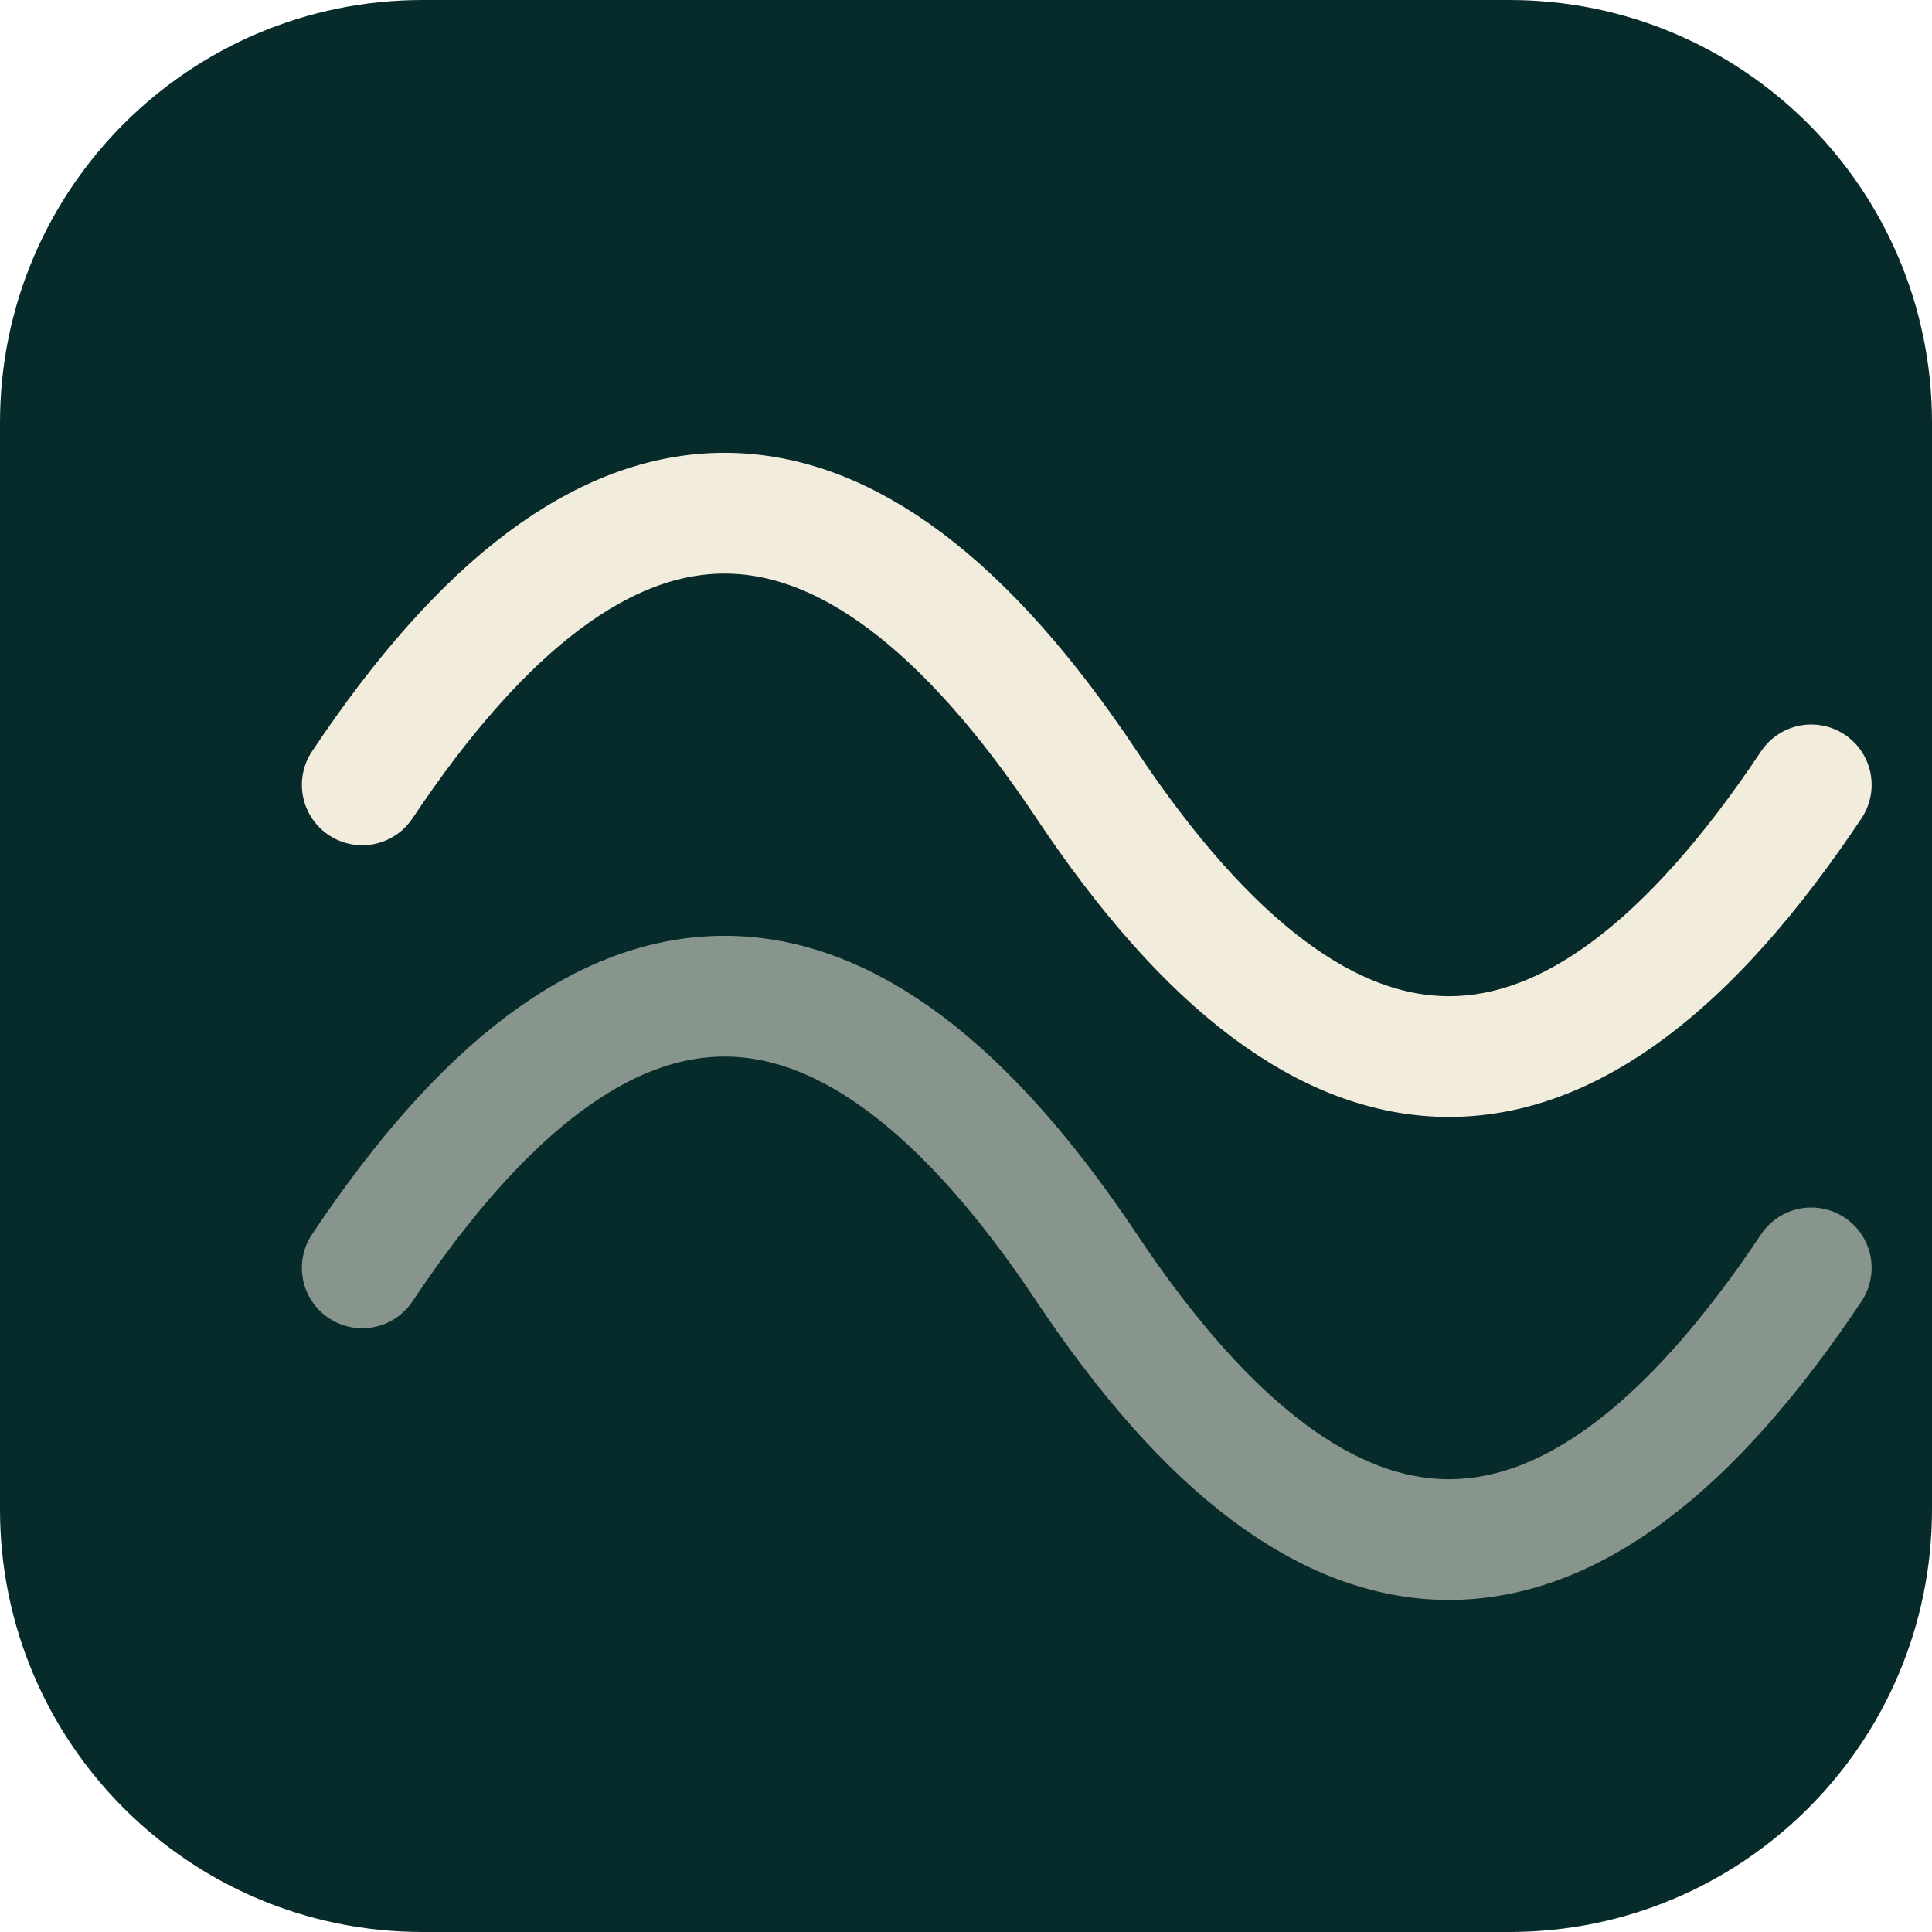
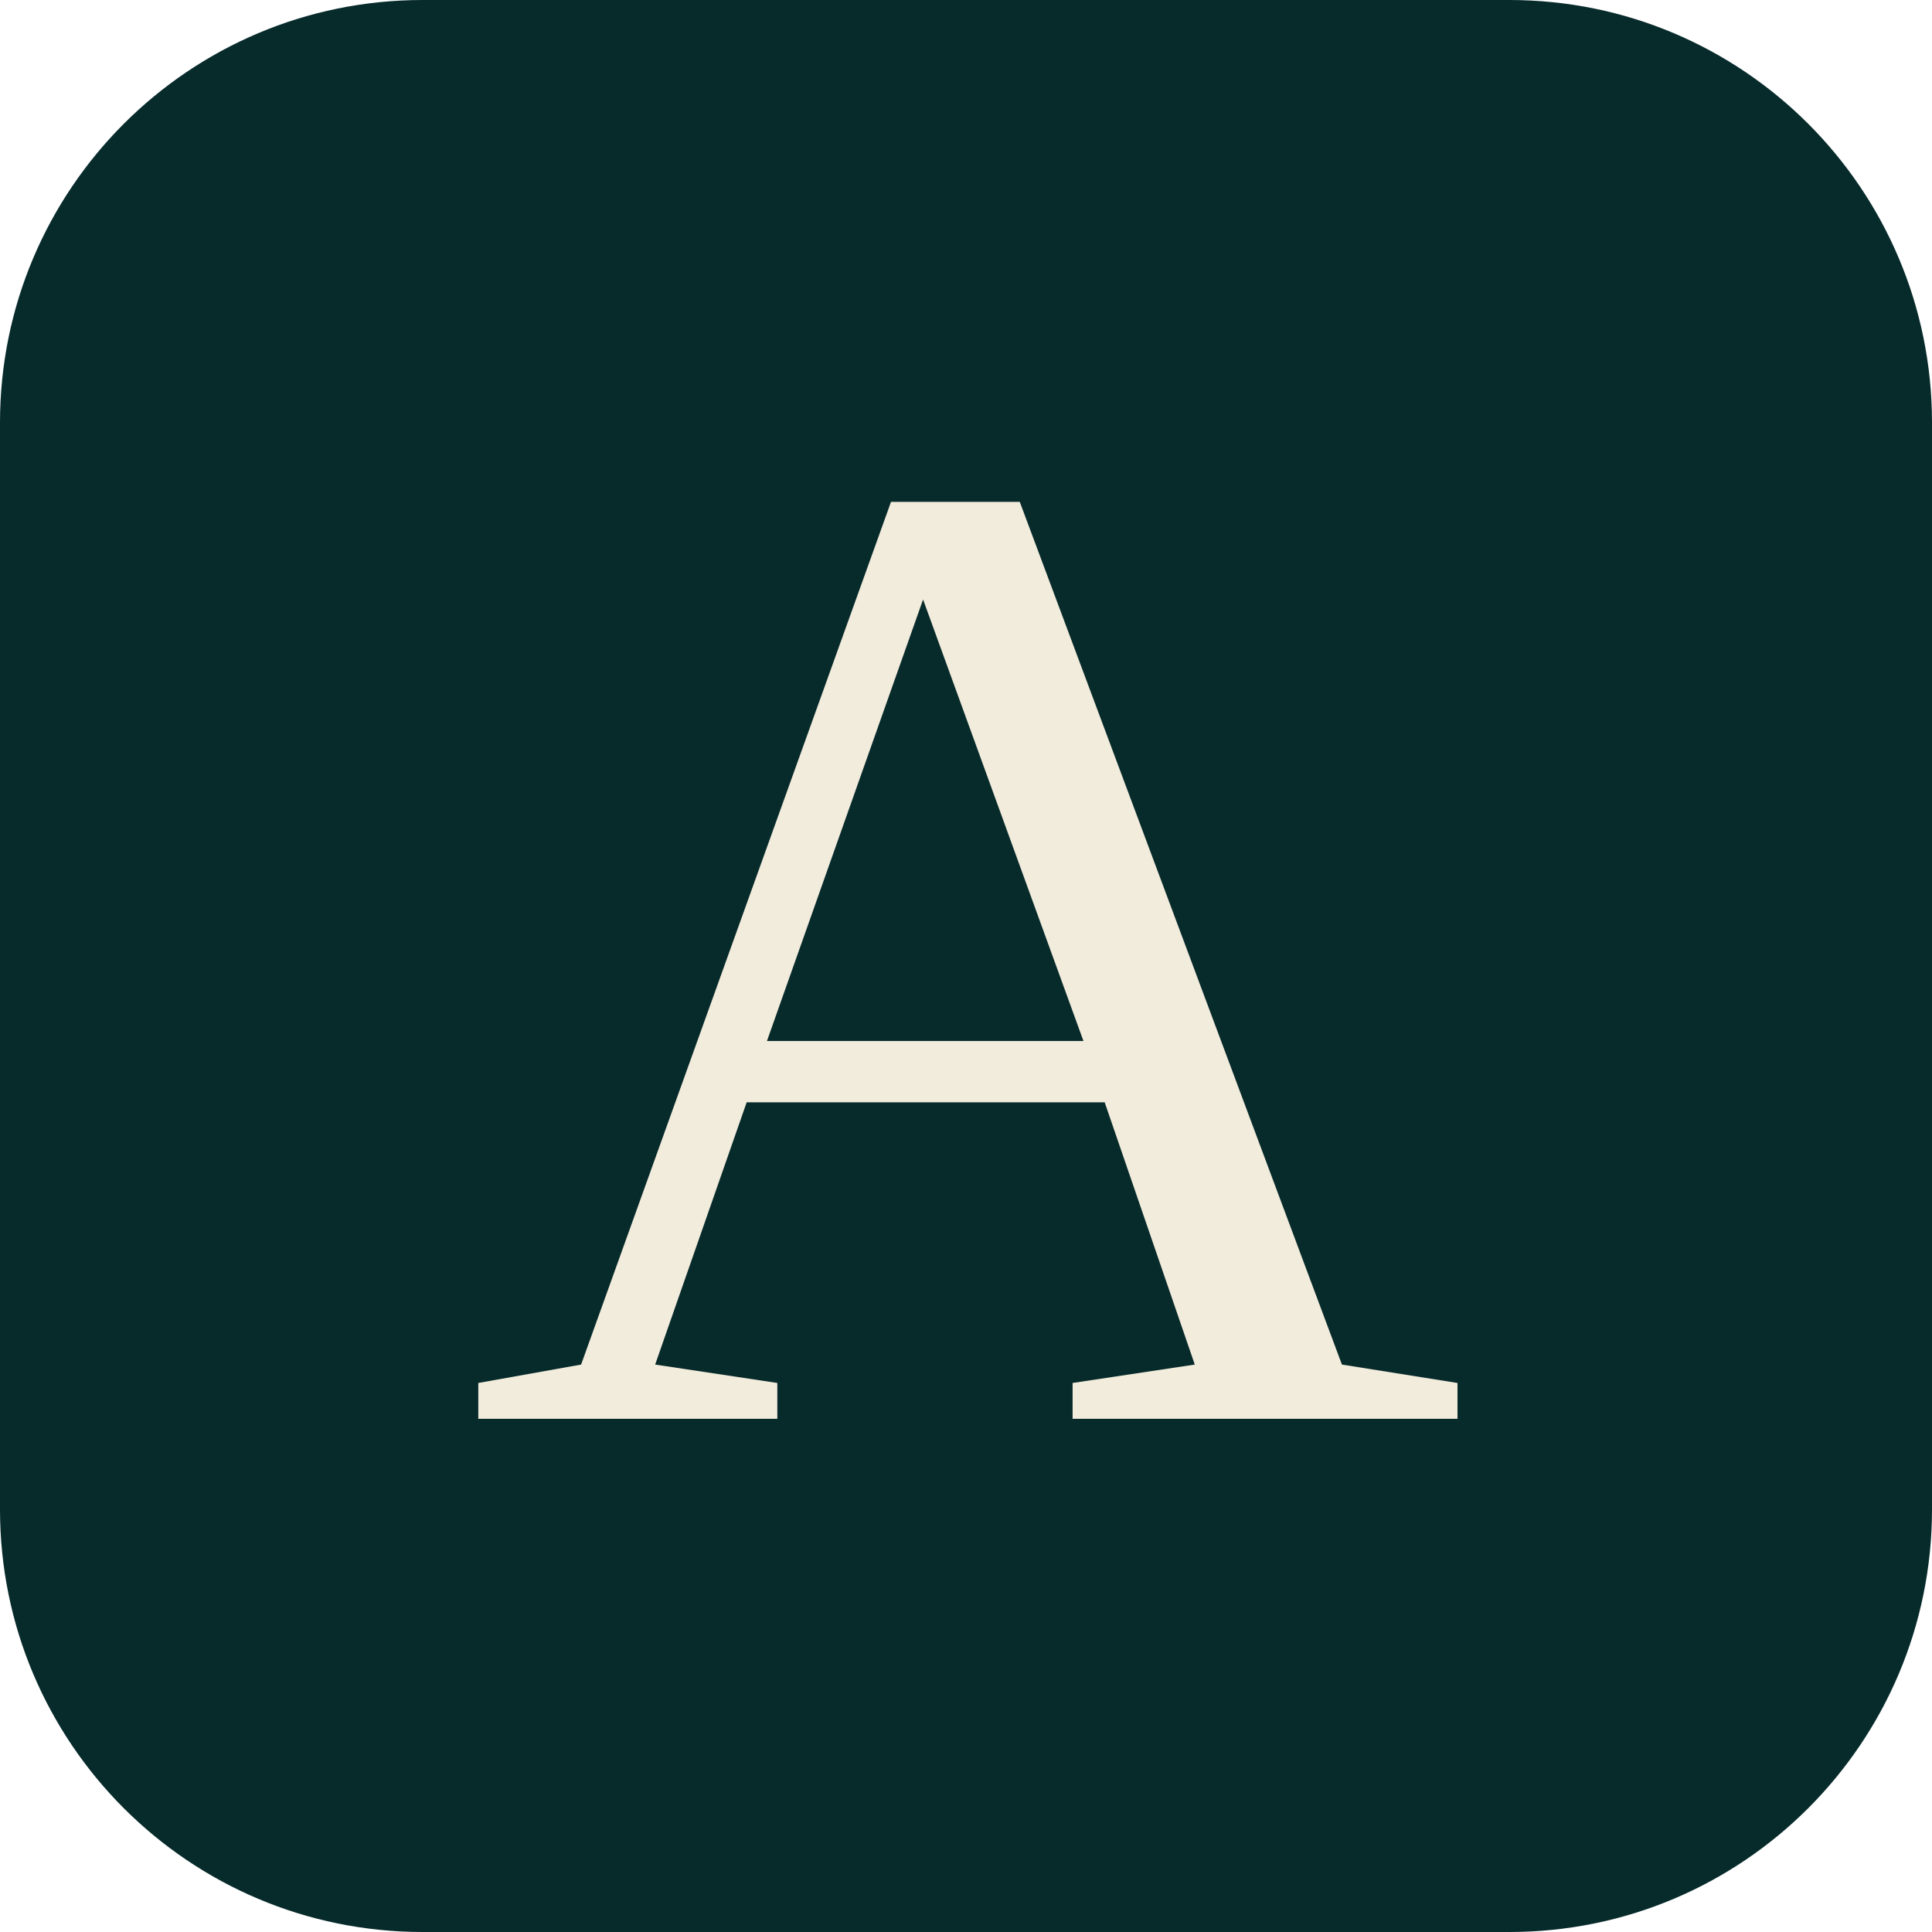
<svg xmlns="http://www.w3.org/2000/svg" viewBox="0 0 64 64">
  <rect width="64" height="64" rx="14" fill="#072a2b" />
-   <g fill="none" stroke="#f2ecdc" stroke-width="4" stroke-linecap="round">
-     <path d="M12 26c8-12 16-12 24 0s16 12 24 0" />
-     <path d="M12 42c8-12 16-12 24 0s16 12 24 0" opacity=".55" />
-   </g>
+   <text x="32" y="47" text-anchor="middle" font-family="Georgia, 'Times New Roman', serif" font-size="46" font-weight="400" fill="#f2ecdc">A</text>
</svg>
